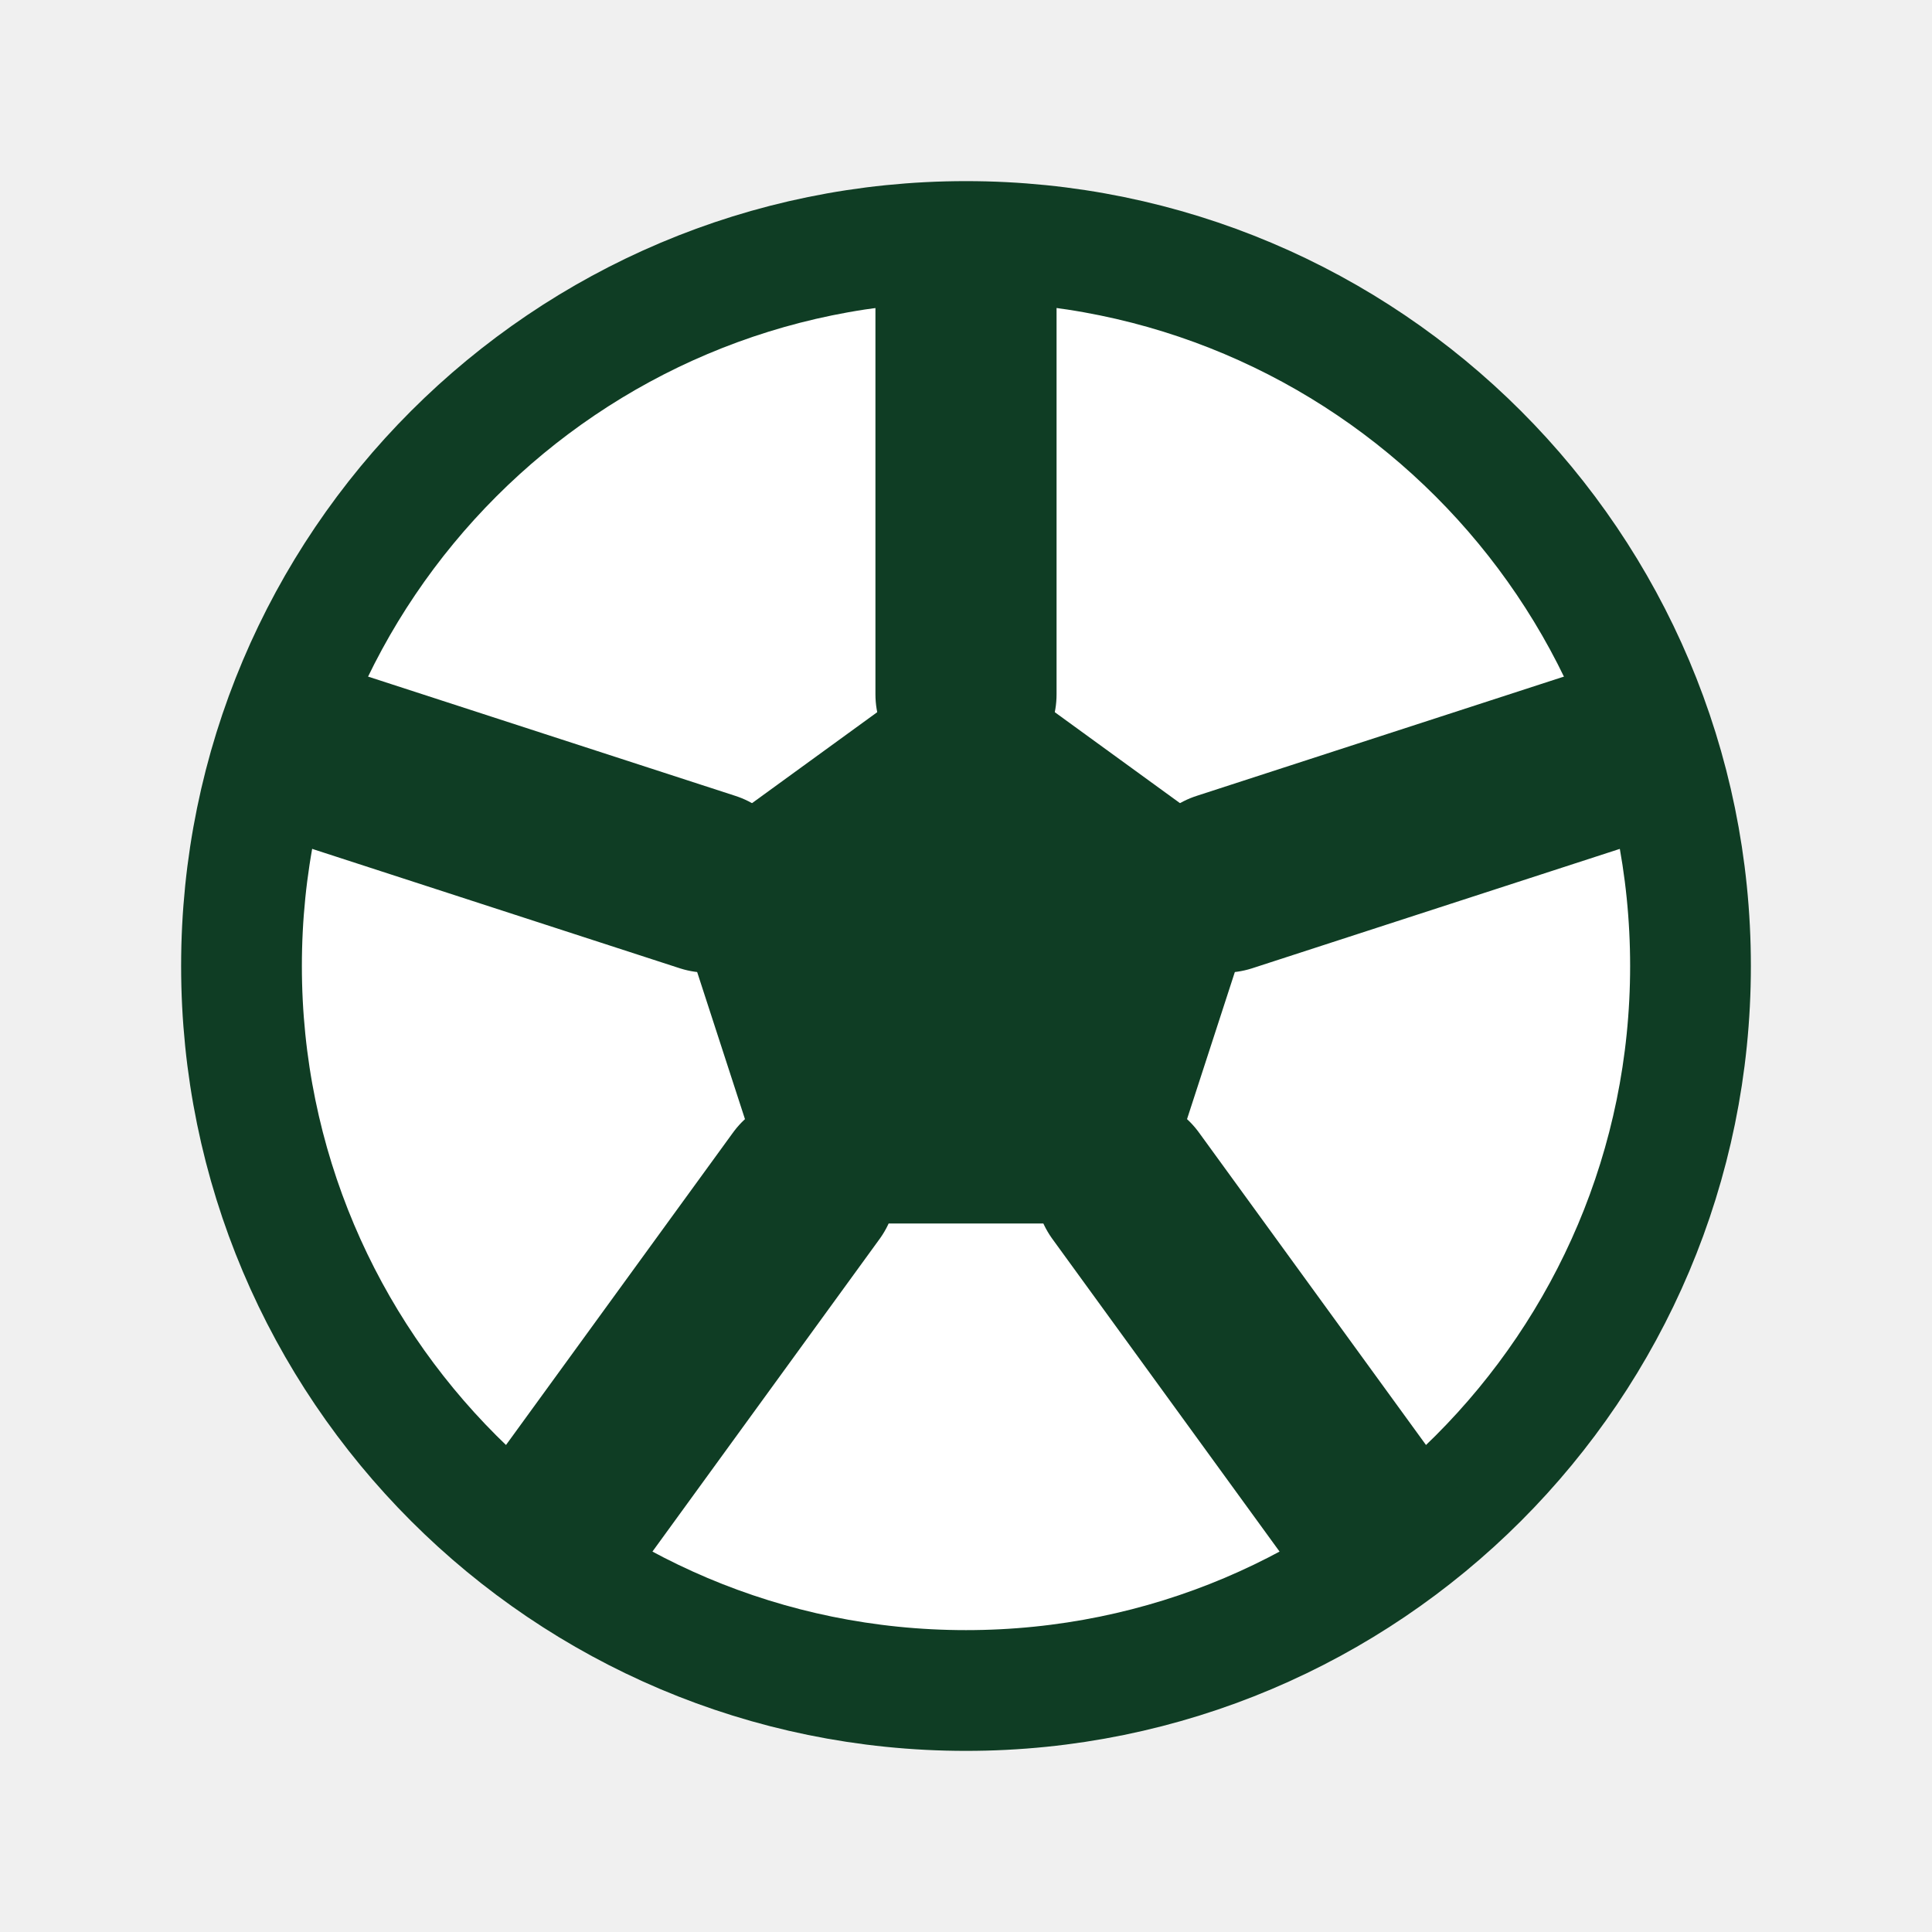
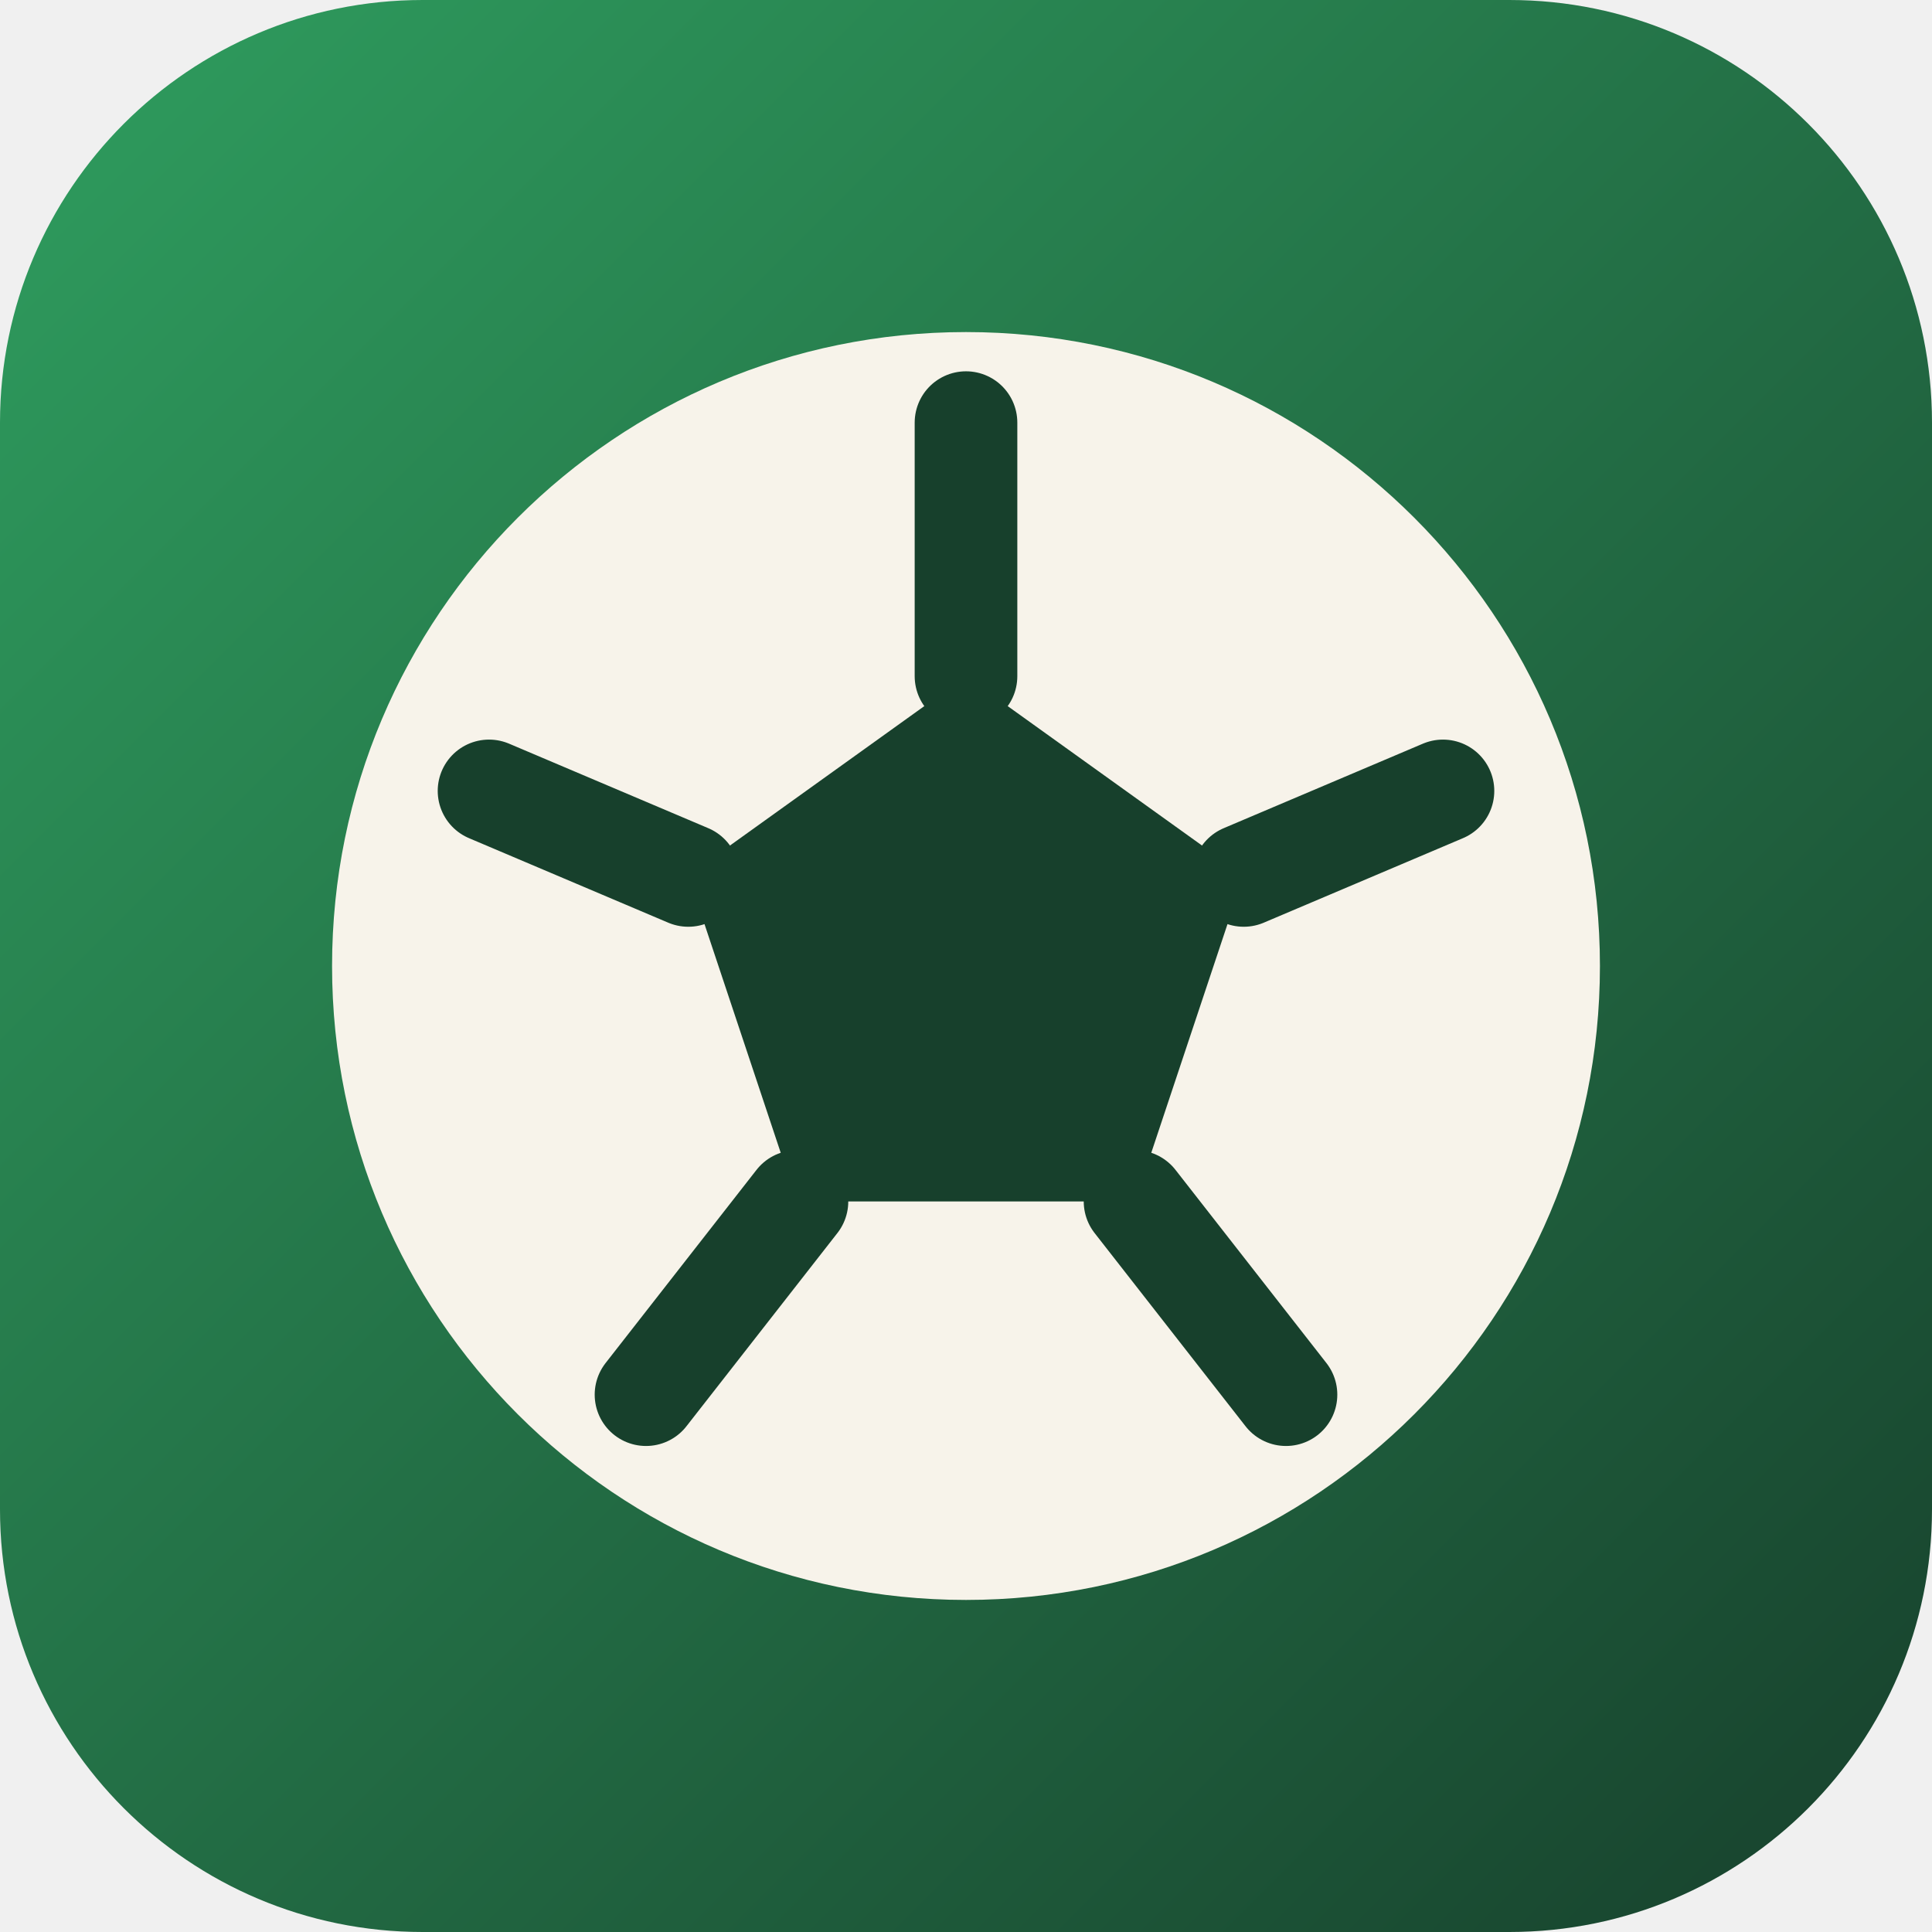
- <svg xmlns="http://www.w3.org/2000/svg" width="64" height="64" viewBox="0 0 64 64">
+ <svg xmlns="http://www.w3.org/2000/svg" viewBox="0 0 32 32">
  <defs>
-     <clipPath id="ball-clip">
-       <circle cx="32" cy="32" r="24" />
-     </clipPath>
+     <linearGradient id="bg" x1="0" y1="0" x2="1" y2="1">
+       <stop offset="0" stop-color="#2f9e5f" />
+       <stop offset="1" stop-color="#17402c" />
+     </linearGradient>
  </defs>
-   <circle cx="32" cy="32" r="24" fill="#ffffff" stroke="#0f3d24" stroke-width="4" />
-   <g clip-path="url(#ball-clip)" fill="#0f3d24" stroke="#0f3d24">
-     <path d="M32 23 40.56 29.22 37.29 39.28 26.71 39.28 23.44 29.22Z" stroke-width="2.5" stroke-linejoin="round" />
-     <g fill="none" stroke-width="6" stroke-linecap="round">
-       <path d="M32 23 32 5" />
-       <path d="M40.56 29.22 57.68 23.66" />
-       <path d="M37.29 39.28 47.87 53.84" />
-       <path d="M26.71 39.28 16.13 53.84" />
-       <path d="M23.44 29.22 6.32 23.66" />
-     </g>
+   <rect width="32" height="32" rx="7" fill="url(#bg)" />
+   <circle cx="16" cy="16" r="10.5" fill="#f7f3ea" />
+   <path d="M16 11.2 20.6 14.5 18.8 19.9 13.2 19.9 11.4 14.5Z" fill="#17402c" />
+   <g stroke="#17402c" stroke-width="1.7" stroke-linecap="round" fill="none">
+     <path d="M16 11.2 16 7" />
+     <path d="M20.6 14.5 23.9 13.1" />
+     <path d="M18.8 19.9 21.3 23.1" />
+     <path d="M13.2 19.9 10.7 23.1" />
+     <path d="M11.4 14.5 8.1 13.1" />
  </g>
</svg>
